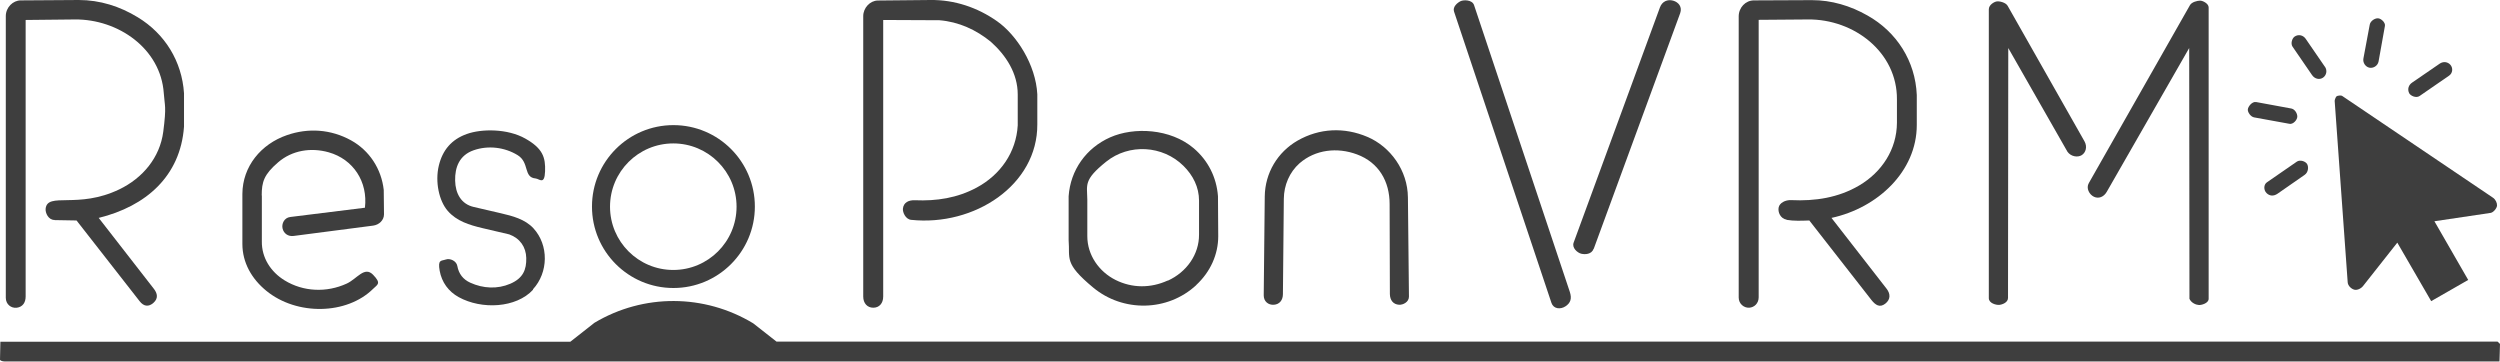
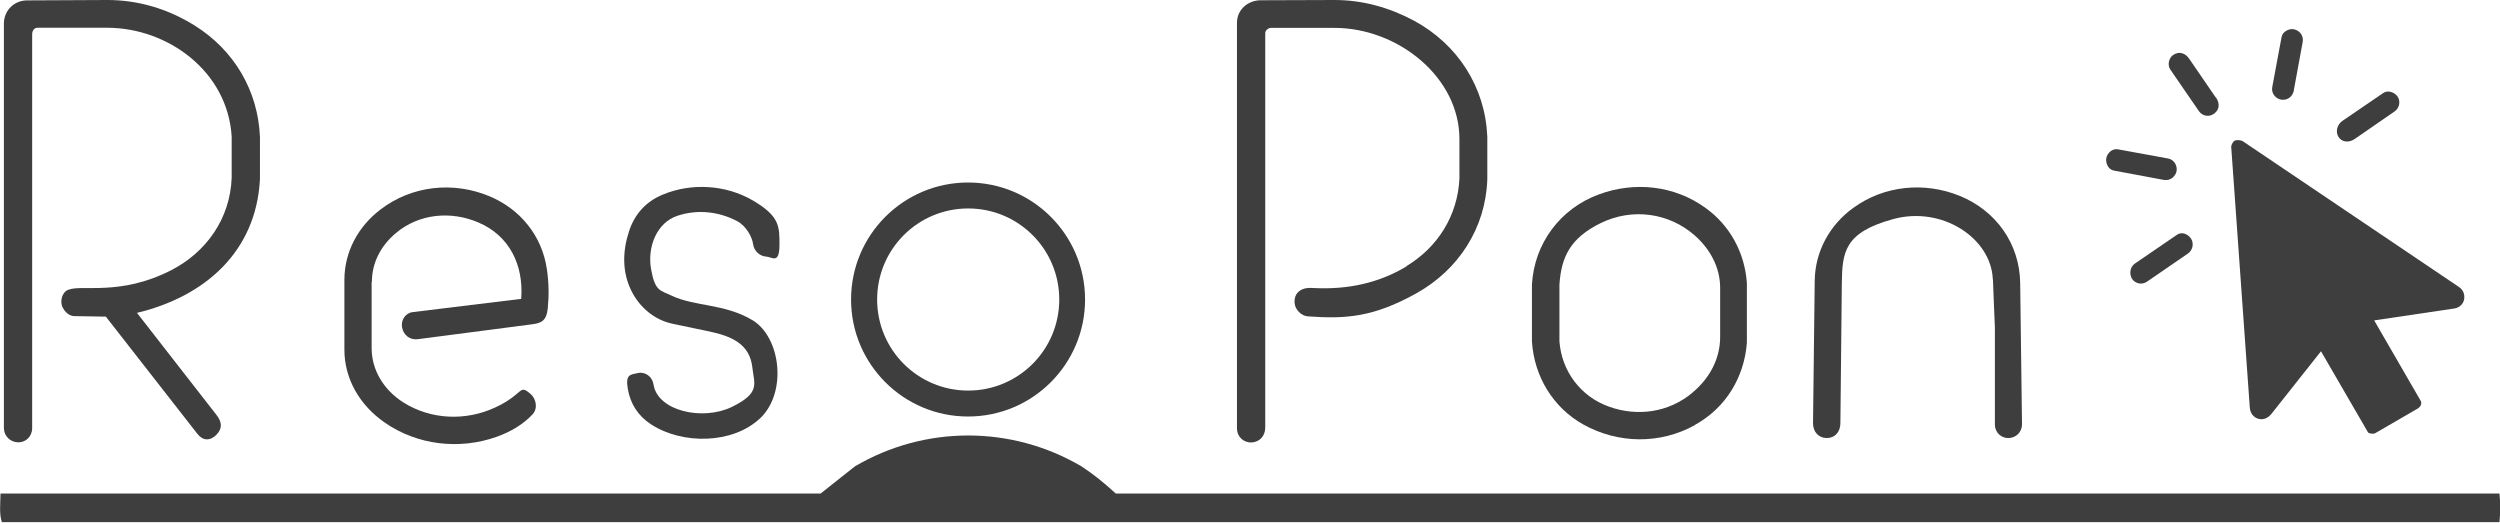
- <svg xmlns="http://www.w3.org/2000/svg" id="_レイヤー_1" data-name="レイヤー_1" version="1.1" viewBox="0 0 1940.1 280.5">
+ <svg xmlns="http://www.w3.org/2000/svg" id="_レイヤー_1" data-name="レイヤー_1" version="1.1" viewBox="0 0 1927.3 402.5">
  <defs>
    <style>
      .st0 {
        fill: #3e3e3e;
      }
    </style>
  </defs>
-   <path class="st0" d="M3.4,280.5c-1.7,0-3.4-.8-3.4-1.3l.3-14h442.3s18.7-14.7,18.7-14.7c38-22.7,85.3-22.5,123.2.4l18.1,14.2h1235.3s100.3,0,100.3,0l1.9,1.8-.4,13.6H3.4Z" />
-   <path class="st0" d="M1386.6,170.5c-5.1-.9-7-6-6.3-9.5s5.1-5.9,9.7-5.7c18.7.9,36.7-1.9,52.7-11.3,17.7-10.4,29.3-28.1,29.4-48.7v-18.1c.3-36.6-33.3-62.5-69.1-62.1l-38.2.3v215.3c0,4.7-3.4,7.9-7.4,8.1s-8.1-3-8.1-7.9V12.7c0-6.8,5.3-12.4,11.8-12.4l44.9-.2c15.4,0,30,4.4,43.2,11.9,22.8,12.8,37.2,35.5,38.3,61.7v23.3c0,36.1-30.5,64.4-66.2,72.1l42.8,55c3,3.9,3.2,8.3-1.1,11.6s-7.6,1-10.7-2.9l-48.2-61.7c-6.1.2-11.9.5-17.7-.5Z" />
-   <path class="st0" d="M42.3,170.7c-4.8,0-7.2-5.5-6.9-8.7,1.4-13.3,25,.5,57.3-15.1,18-8.7,31.4-24.6,34-44.7s1.1-19.8.4-29.9c-2.4-34.6-35.4-57.5-69-57.2l-38.2.4v214.6c0,4.8-2.4,8.1-6.8,8.7s-8.6-2.6-8.6-7.7V12.5C4.5,5.7,10.1.3,16.1.3L61.1,0c16.4,0,31.9,4.9,45.8,13.4,21.1,12.8,34.3,34.2,35.9,59v25.9c-2.8,38.5-29.6,61.8-66.2,70.8l42.7,54.9c3,3.8,3.6,7.6-.2,11s-7.6,2.8-10.7-1.2l-49-62.7-17.2-.3Z" />
-   <path class="st0" d="M757.9,145.6c18.6-10,30.7-27.5,31.9-48.3v-24c0-16.2-8.9-30.2-20.9-40.9-11.4-9.3-24.9-15.5-39.9-16.7l-43.6-.2v214.6c0,5.3-3.1,8.7-7.7,8.7s-7.8-3.4-7.8-8.7V12.5c0-6.4,5.3-12,11.3-12.1L722.1,0c18.7-.2,36.5,5.8,51.7,16.5s30,33.7,31.2,56.7v23.2c.3,47.3-49,79.4-98,74.2-4.3-.5-6.6-5.9-6.3-8.7.5-4.8,4.5-6.7,9.3-6.5,16.8.7,32.8-1.7,47.9-9.8Z" />
-   <path class="st0" d="M1699,37.1l-64.1,111.8c-2.3,4-6.3,5.5-9.9,3.8s-6.3-6.6-4-10.6L1699.5,4c1.4-2.5,5.9-3.5,7.9-3.5s6.6,2.2,6.6,5.3v226.1c0,3.3-5.3,4.9-7.5,4.8s-5.9-1.5-7.4-4.8l-.2-194.8Z" />
-   <path class="st0" d="M203.2,151.7v35.6c-.2,12.7,6.9,23.7,17.7,30.3,14.5,8.9,32.6,9.6,48.1,2.5,8-3.6,13.8-13.8,20.5-6.9s3.4,7.6.1,10.9c-20.5,20.3-59.3,20.9-82.9,1.6-11.3-9.2-18.6-21.8-18.6-36.4v-38.8c.1-21.4,14.5-38.7,34.5-45.6,16.6-5.8,34.2-4.6,49.8,4,14.3,7.9,23.6,22.2,25.4,38.5l.2,18.9c0,4.6-3.8,8.2-8.5,8.8l-61.6,8c-4.4.6-7.7-2-8.6-5.7s1.2-8.4,5.9-9l58-7.2c2.4-20.1-9-37.6-28.1-43-13.8-3.9-28.4-1.6-39.3,7.8s-12.7,15.1-12.7,25.7Z" />
-   <path class="st0" d="M928.4,221.2c-22.4,20.8-57,21.1-80,2s-17.9-22.4-19.1-36.9v-34c1.4-20.4,13.7-37.5,32.2-45.7s46.7-6.9,64.8,8.4c11.2,9.5,17.8,22.6,18.9,37.3l.2,31c0,14.2-6.1,27.7-17.1,37.9ZM906.3,217.8c14.5-6.6,24.3-20.3,24.2-35.8v-26.3c0-10.4-4.6-19.6-12.1-27-16.1-15.9-42.2-17.5-60-3.2s-14.7,17.9-14.6,29.5v28.3c0,14.6,9,27.5,22,34,12.7,6.3,27,6.5,40.4.4Z" />
-   <path class="st0" d="M1558.5,37.1l-.2,194.1c0,3.6-4.5,5.2-6.8,5.4s-8.1-1.2-8.1-5.2V7.2c0-3.4,4.1-5.8,6.2-6.1s6.9.8,8.4,3.4l59.6,105.1c2.4,4.2,1.1,8.8-2.1,10.8s-8.5,1.1-11.1-2.7l-46-80.6Z" />
-   <path class="st0" d="M1053,119.8c-15.3-5.7-32.3-3.7-44.5,6.9-7.8,6.9-12.1,17-12.2,27.6l-.7,73.9c0,4.8-2.7,8-7,8.3s-7.9-2.5-7.9-7.3l.8-76.7c.2-18.3,10-34.5,25.5-43.4,17-9.7,36.2-10.5,54.1-2.9s31.3,26,31.5,47l.8,77c0,4.3-4.7,6.5-7.7,6.3-4.5-.3-7-3.5-7.1-8.3l-.2-69.9c0-17.4-8.3-32.2-25.4-38.5Z" />
-   <path class="st0" d="M413.7,224.8c-13.1,14.3-39.9,15.6-57.7,5.8-8-4.4-13.2-11.6-14.8-20.5s1.3-7.5,4.7-8.7,8.3,1.1,9,5c1.1,6.1,4.5,10.5,10.1,13,9.9,4.5,21,5.1,31,.8s12.6-11,12.4-20c-.2-8.5-4.9-15.3-13.2-18.3l-20.9-4.9c-10.1-2.4-19.9-5.4-26.8-13.3s-9.9-22.7-7-35,10-20.5,21.7-24.7,31.7-4.2,45.4,3.5,15.8,14.7,15.4,25.5-4.4,5.8-7.3,5.5c-9.7-.8-4.6-12.3-14-18.1-10.1-6.2-22.9-7.7-34.1-3.8s-14.6,13.3-14.4,23.5,4.8,18.3,14.4,20.5l21.1,4.9c9,2.1,18.8,4.6,25.3,11.7,12,13.1,11.6,34.3-.4,47.3Z" />
-   <path class="st0" d="M1218.2,226.4c1.8,5.4.6,8.7-3.3,11.3s-9.3,2.1-10.9-2.6l-75.6-226.1c-1.3-3.8,2.8-7,5.1-8.1s8.9-1.2,10.4,3l74.3,222.5Z" />
-   <path class="st0" d="M1236.7,193.1c-1.6,4.4-6.7,4.5-9.6,3.8s-7.4-4.5-5.9-8.6L1288.2,5.7c1.7-4.6,5.9-6.4,10.2-5.2s7.2,4.9,5.5,9.7l-67.1,182.9Z" />
-   <path class="st0" d="M585.8,160.3c0,34.9-28.3,63.2-63.2,63.2s-63.2-28.3-63.2-63.2,28.3-63.2,63.2-63.2,63.2,28.3,63.2,63.2ZM571.6,160.4c0-27.1-22-49.1-49.1-49.1s-49.1,22-49.1,49.1,22,49.1,49.1,49.1,49.1-22,49.1-49.1Z" />
+   <path class="st0" d="M1.4,402.5c-2.1-6.7-1.1-14.1-1-22h632.2s26.5-21,26.5-21c54-31.7,120.6-31.7,174.6,0,9.5,6.2,17.9,13.1,26.5,21h1066.7c.7,7.1.7,14.6,0,22H1.4Z" />
+   <path class="st0" d="M52.8,223.4c9.9-4.3,39.6,5.1,79-15,27.4-14,45.6-40,46.8-71.2v-32c-3.1-50.3-49.3-83.7-95.8-83.8H28.9c-2.5,0-4.1,2.2-4.1,5v303.6c0,6.7-5.1,11-10.6,11-6,0-11.2-4.5-11.2-11.4V18.1C3.1,7.7,11.2.3,20.9.3L82.7,0c24.2,0,47.1,7,67.4,19.7,30.3,18.9,48.8,50.1,50.3,85.8v32.7c-2.9,55.7-42.3,90.4-94.8,103l61.3,78.7c3.9,5,5,10,.1,15.1s-10.6,4.9-14.8-.5l-70.6-90.4-24.2-.4c-4.7,0-8.2-4.3-9.5-7.6s-.8-10.4,4.8-12.8Z" />
+   <path class="st0" d="M1084.2,205.2c24.5-14.8,39.5-39.2,40.9-67.4v-30.3c.2-48-47.5-86-96.3-86h-49.1c-1.7,0-4.3,1.8-4.3,4v304c0,6.7-4.4,11.2-10.3,11.6s-11.5-4-11.5-11V17.6c0-10.3,8.6-17.3,18.1-17.4L1028.8,0c21.7,0,42.3,5.8,61.2,15.9,33.7,18.2,55,51.1,56.6,89.5v32.9c-1.3,37.6-22.2,69.8-55,88s-54.1,19.7-83.2,17.6c-4.6-.3-8.2-3.9-9.6-7.2s-1.3-9,2.6-12.1,8.3-2.7,12.5-2.5c25,1.1,48.8-3.7,70.5-16.8Z" />
+   <path class="st0" d="M286.5,217.3v50.7c-.1,17.5,9.6,32.8,24.4,42.2,21.2,13.4,48,14.5,70.7,4s18.1-18.5,27.4-10.5c4.2,3.5,5.9,11,1.6,15.7-7.4,7.9-17,13.5-27.6,17.3-28.8,10.3-61.4,6.5-86.5-11-18.9-13.1-31.1-33.4-31-56.4v-54c.2-21.5,10.7-40.7,27.7-53.7,24.2-18.6,56.4-22,84.4-10.2,23.7,10,40.3,30.6,44,56.1,1.5,10.1,1.7,20,.7,30.1s-5.3,11.5-12.1,12.4l-88.2,11.5c-6.2.8-10.9-3.4-12-8.9s2.2-11.2,8.2-12l83.6-10.2c2-26.2-9.1-48.7-33-58.9-21.3-9.1-45.7-6.8-63.5,8.1-11.3,9.4-18.6,22.5-18.6,37.7Z" />
+   <path class="st0" d="M1536.3,215.4c-1.2-31.9-39.2-56.8-76.8-46.5s-39.3,25.3-39.6,49.5l-1.1,107.7c0,6.9-4.2,11.6-10.5,11.6-6.2,0-10.7-4.7-10.6-11.6l1.3-109.7c.3-22.7,11.6-43.1,29.8-56.2,23.9-17.3,54.9-20.2,82-9.2,27.9,11.4,46.2,36.8,46.6,67.2l1.4,108.8c0,6.5-4.9,10.6-10.4,10.7s-10.5-4.1-10.5-10.5v-74.9c-.1,0-1.5-36.9-1.5-36.9Z" />
+   <path class="st0" d="M585.7,322.7c-20.9,19.6-59.5,20.2-83.7,4.5-9.9-6.4-16-15.7-18-27.3s2.1-11,7.7-12.3,11.2,2.7,12.1,8.7c3.1,20.7,38.1,28.3,60.4,17.4s17.2-17.7,15.8-30.4c-2-18.3-16.3-24.2-33.3-27.8l-28.2-5.9c-13.9-2.9-25.4-12.6-31.7-25.3-7.3-14.6-6.9-30.7-1.9-45.9,4.3-13.2,12.8-22.9,26.1-28.4,22.1-9.2,48.6-7.6,69.3,4.5s20.7,19.9,20.6,34.7-5.9,8.8-10.3,8.6-9.3-4-10-9.5-5.3-14-12.1-17.7c-14.3-7.6-30.9-9.4-46.4-4.2s-23.2,23.5-20.2,40.9,7.1,16.4,15.6,20.5c18.1,8.7,41.1,6.1,62.7,19.1s27,55.7,5.6,75.8Z" />
+   <path class="st0" d="M1306.7,327.7c-27.2,15-59.3,14.4-86-.4-23.5-13.1-38-37.2-39.7-64.1v-43.8c1.8-31.8,21.8-58.5,51.5-69.5,27.6-10.2,58.2-7,82.2,10.3,18.9,13.5,30.4,34.6,32,58v46c-2,26.7-16.3,50.3-40.1,63.4ZM1304.7,302.7c13.3-11,21.4-26.2,21.4-42.9v-37.9c0-15.8-7.8-30-19.6-40.4-20-17.6-48.2-21.3-72.3-9.6s-30.6,26.8-32,47.5v43.7c1.7,23.2,16.5,42.7,38.2,50.4,22,7.9,46.1,4.5,64.4-10.8Z" />
+   <path class="st0" d="M836.5,230.9c0,49.8-40.4,90.2-90.2,90.2s-90.2-40.4-90.2-90.2,40.4-90.2,90.2-90.2,90.2,40.4,90.2,90.2ZM816.6,230.9c0-38.8-31.4-70.2-70.2-70.2s-70.2,31.4-70.2,70.2,31.4,70.2,70.2,70.2,70.2-31.4,70.2-70.2Z" />
  <g>
-     <path class="st0" d="M1915.5,217.2l-28.8,16.5-26.3-45.4-26.6,33.7c-1.6,2-4.6,3.4-6.8,2.8s-4.9-2.9-5.1-5.7l-10.1-140.8c0-.9.8-2.9,1.4-3.5s3.6-1,4.5-.3l116.9,78.9c2.1,1.4,3.3,4.1,3.2,6.1s-2.7,5.3-4.9,5.7l-43.7,6.5,26.2,45.5Z" />
-     <path class="st0" d="M1845.9,47.6c-.7,3.7-4.4,5.6-7.3,4.9s-5.1-3.8-4.5-7.1l4.9-26.2c.5-2.9,3.9-5.1,6.4-5s5.9,3.4,5.4,5.9l-4.9,27.4Z" />
-     <path class="st0" d="M1804.2,51.7c2.1,3,1.2,6.8-1.5,8.6s-6.4,1-8.5-2.1l-15.1-22c-1.6-2.4-.4-6.4,1.6-7.8,2.9-2,6.6-1.2,8.6,1.7l14.9,21.7Z" />
-     <path class="st0" d="M1776.8,96.1l-27.5-5c-2.7-.5-5.1-4-4.9-6.2s3.3-6.3,6.5-5.7l27.2,5c2.8.5,4.8,3.9,4.7,6.4s-3.2,6-6,5.5Z" />
-     <path class="st0" d="M1877.7,74.5c-2.7,1.9-7.1-.2-8.1-2.2-1.5-3.1-.5-6.3,2.3-8.2l21.4-14.7c2.6-1.8,6.1-1.6,8.3.9s1.8,6.5-1,8.4l-22.9,15.8Z" />
-     <path class="st0" d="M1767.5,150.3c-3.2,2.2-6.3,1.8-8.6-.5s-2.3-6.5.3-8.3l23.3-16.1c2.4-1.6,6.6-.3,7.9,1.9s1,6.4-1.9,8.4l-21,14.6Z" />
+     <path class="st0" d="M1864.3,314.7l-33.1,19.2c-1.3.8-4.4.5-5.6-.5l-36.3-62.6-38,48c-2.5,3.2-5.9,5-9.7,4.2s-6.9-4-7.2-8.9l-14.3-200.7c-.1-1.8,1.5-4.4,2.7-5s4.6-.6,6.4.6l166.4,112.2c3.4,2.3,4.6,5.7,4.1,9.3s-3.5,6.7-7.5,7.3l-61.9,9.2,35.8,61.9c1.2,2,0,4.7-1.8,5.7Z" />
+     <path class="st0" d="M1708.3,75.1c3.2,4.6,2.7,9.3-1.1,12.3s-9.1,2.4-12-1.7l-22-32c-2.7-3.9-.9-9.3,2.1-11.3,4.7-3.2,9.5-1.4,12.4,2.9l20.5,29.9Z" />
+     <path class="st0" d="M1768.5,69.3c-1,5.2-4.7,7.9-9.2,7.6s-8.5-4.7-7.6-9.6l7.2-38.7c.8-4.4,5.9-6.6,9.1-6.1,4.6.7,8.1,4.9,7.2,9.8l-6.8,37Z" />
+     <path class="st0" d="M1815.2,107.2c-4.6,3.2-10,2.2-12.4-1.6s-1.3-9.4,3-12.4l31.5-21.5c3.7-2.6,9.1-.4,11.3,3.1,1.9,3.1,1.4,8.3-2.4,11l-31,21.4Z" />
+     <path class="st0" d="M1655.2,217.1c-4.3,3-9.5,1.2-11.6-2.2s-1.8-8.9,2.2-11.7l32.6-22.3c3.8-2.6,8.7-.2,10.8,3.2s1.5,8.5-2.4,11.3l-31.6,21.7Z" />
+     <path class="st0" d="M1668.7,138.8l-39.1-7.3c-4.4-.8-6.5-5.9-5.8-9.6s4.4-7.6,8.9-6.8l38.8,7.1c4.7.9,7.1,5.6,6.5,9.5s-4.6,7.8-9.3,7Z" />
  </g>
</svg>
